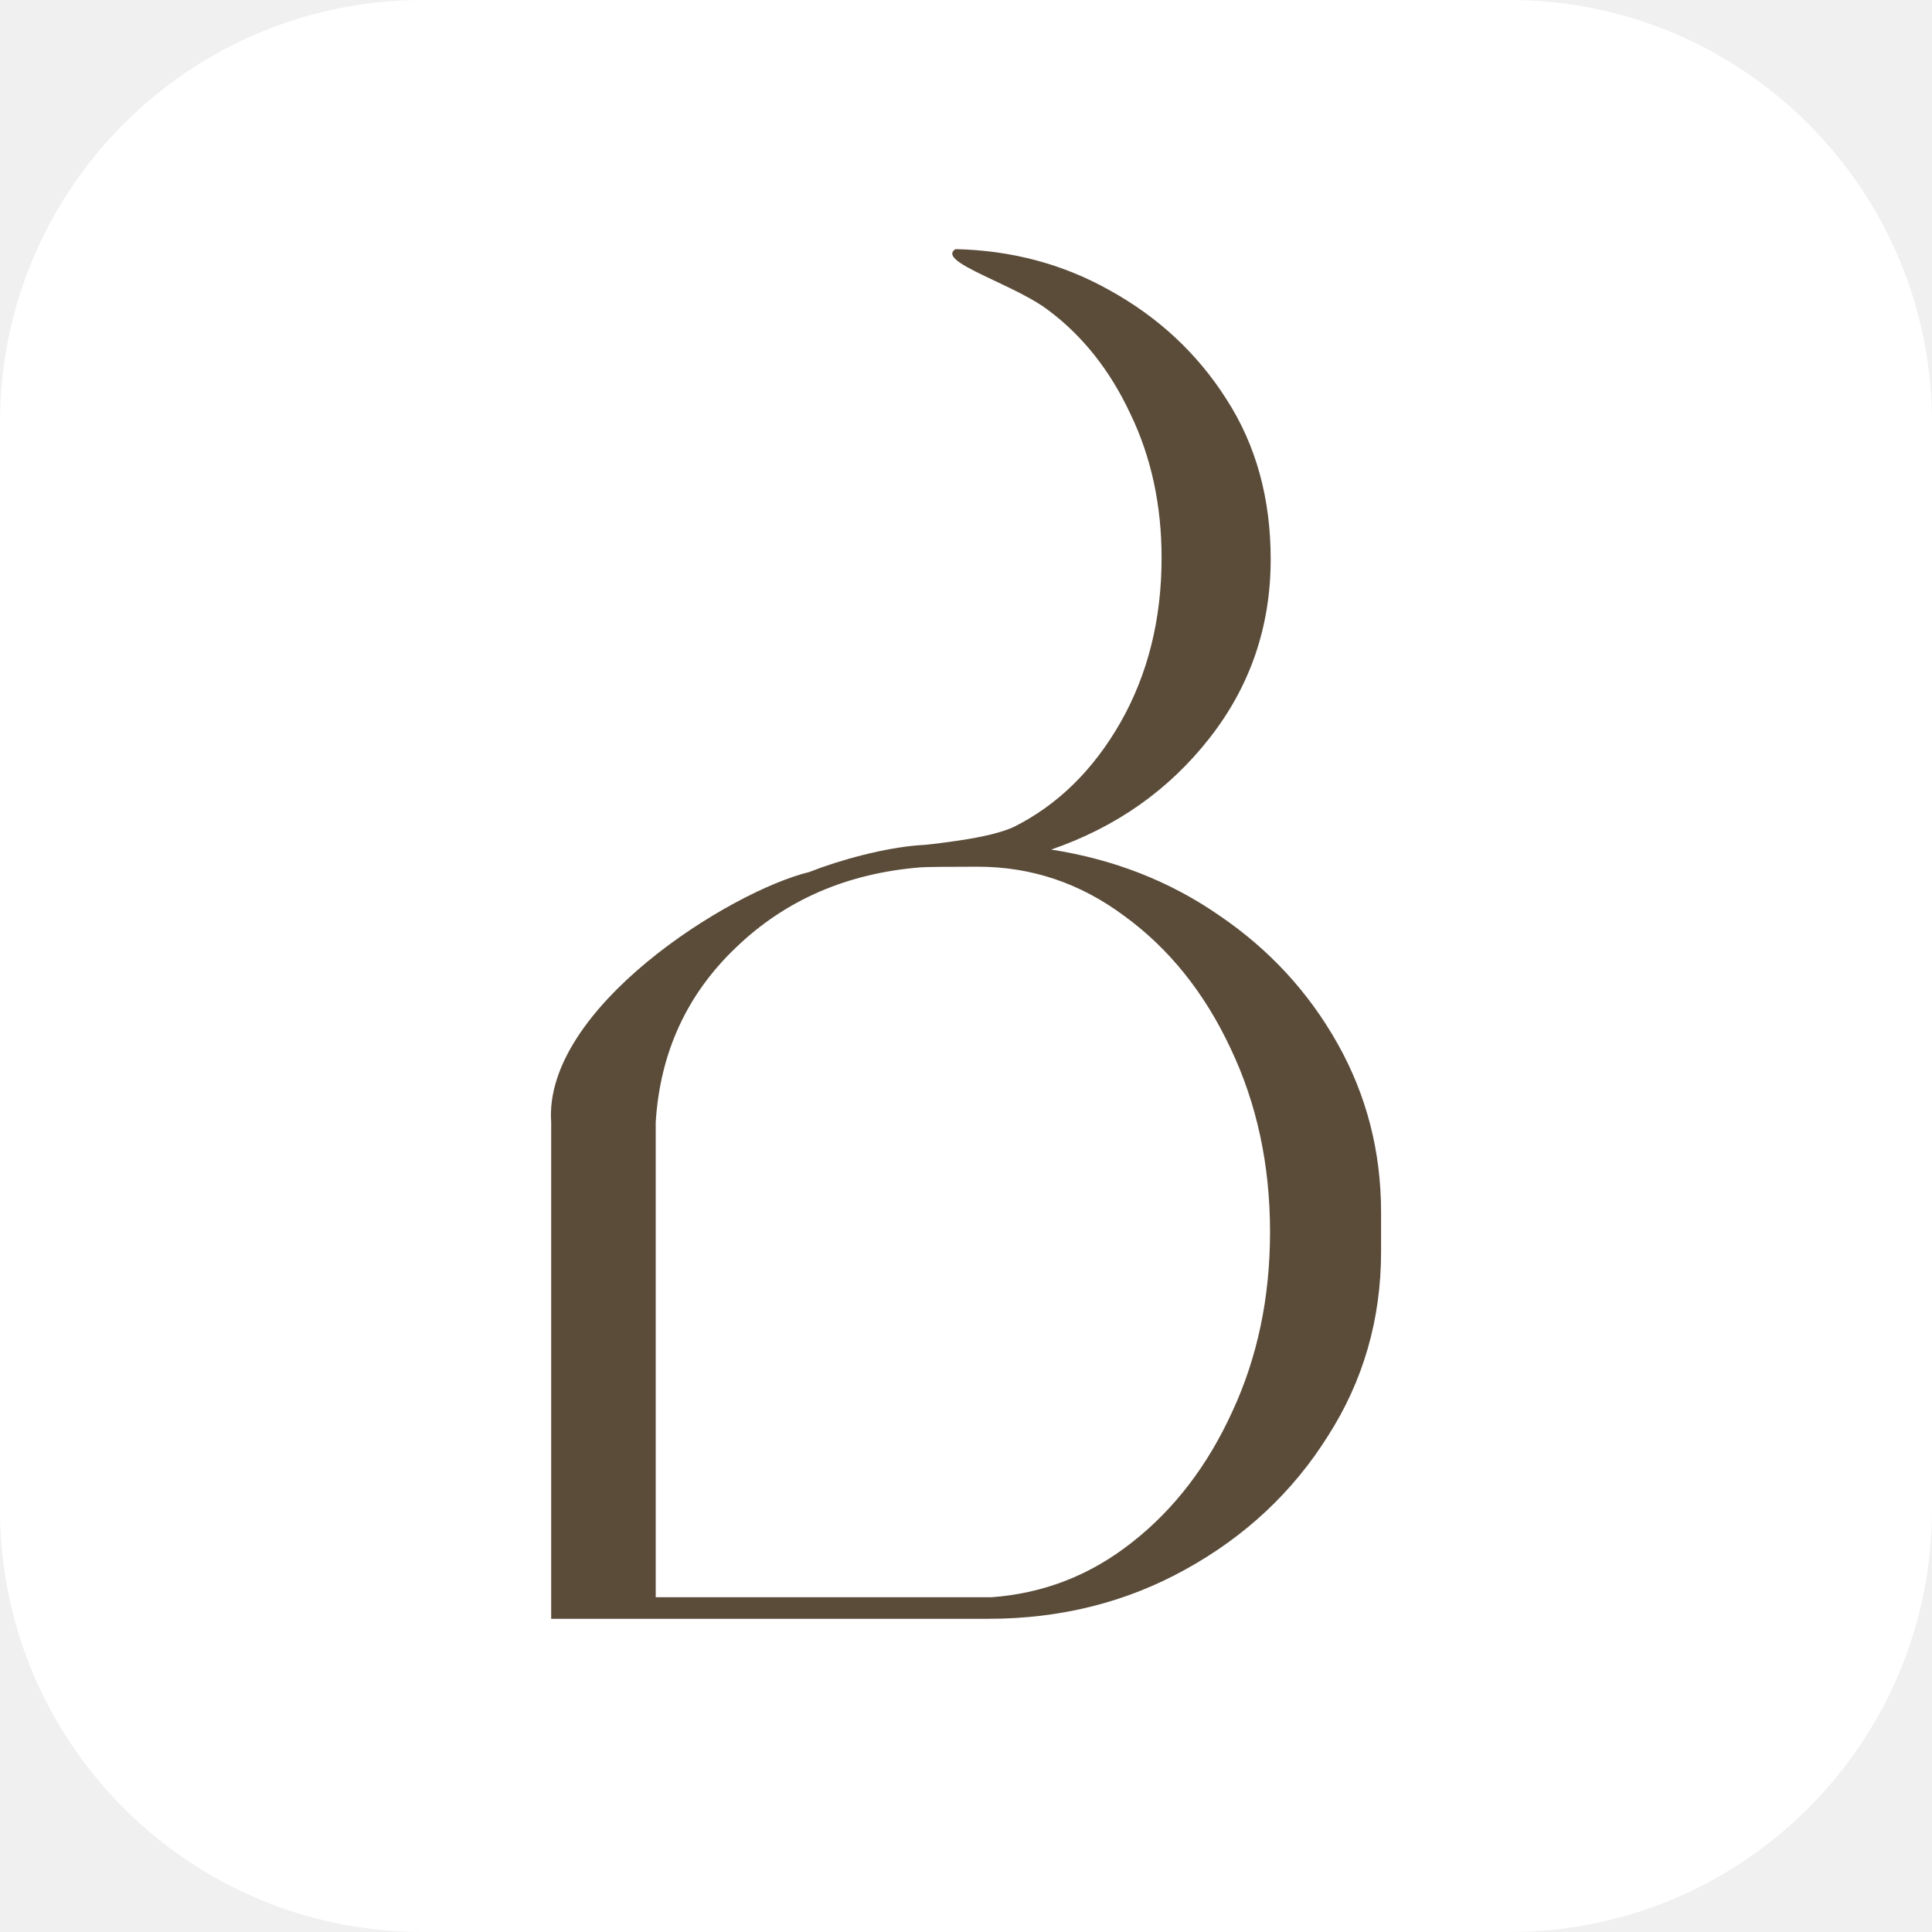
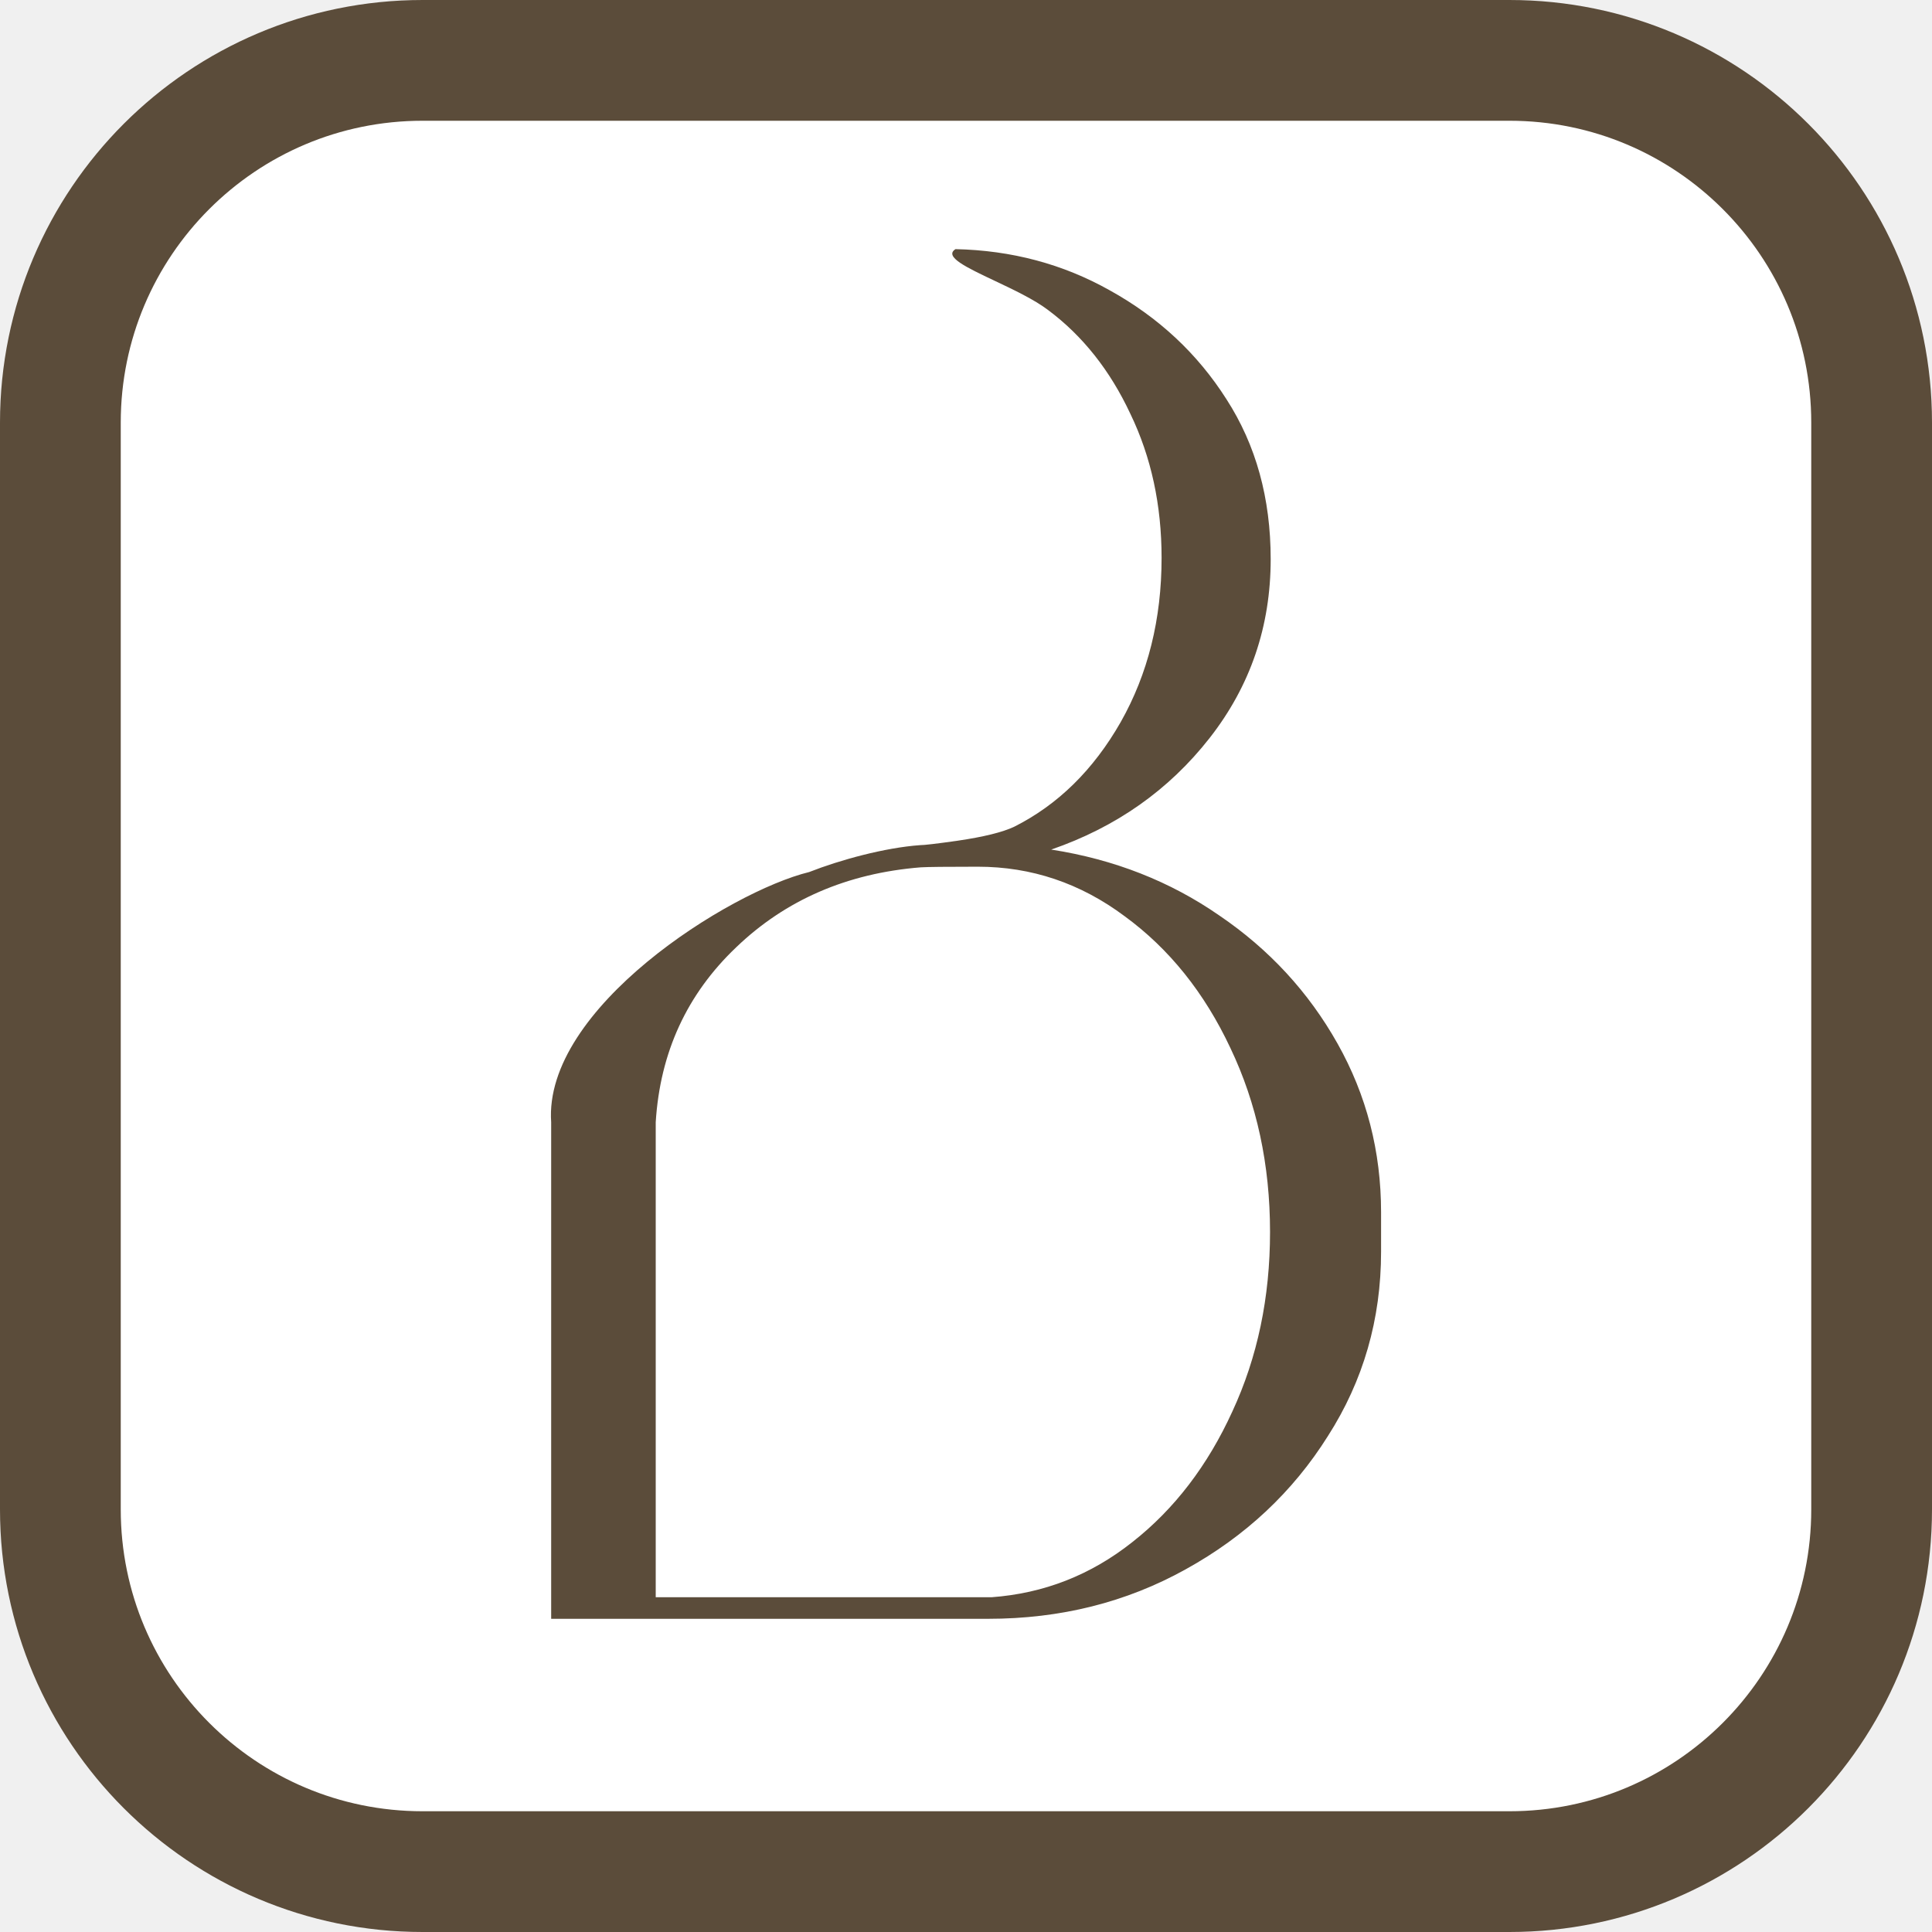
<svg xmlns="http://www.w3.org/2000/svg" viewBox="0 0 128 128" width="128" height="128">
-   <rect width="128" height="128" rx="28" fill="#ffffff" />
+   <rect x="4" y="4" width="120" height="120" rx="24" fill="#ffffff" stroke="#5B4C3A" stroke-width="8" />
  <g transform="translate(36.5 16.5) scale(0.55)">
    <path fill-rule="evenodd" clip-rule="evenodd" fill="#5B4C3A" d="M0.03 165H52.675C61.383 165 69.31 163.014 76.455 159.042C83.651 155.069 89.362 149.722 93.586 143C97.862 136.329 100 128.919 100 120.771V116.035C100 108.701 98.253 101.928 94.759 95.715C91.265 89.502 86.519 84.359 80.522 80.285C74.577 76.16 67.824 73.512 60.262 72.34C68.085 69.641 74.447 65.16 79.349 58.896C84.251 52.632 86.702 45.451 86.702 37.354C86.702 30.021 84.929 23.604 81.383 18.104C77.889 12.604 73.195 8.225 67.302 4.965C61.682 1.808 55.493 0.157 48.735 0.011C47.296 0.912 50.078 2.228 53.438 3.816C55.688 4.88 58.198 6.067 59.871 7.333C64.043 10.44 67.355 14.616 69.805 19.861C72.309 25.056 73.56 30.836 73.56 37.201C73.56 44.586 71.918 51.181 68.632 56.986C65.347 62.741 61.071 66.942 55.803 69.59C54.395 70.252 52.127 70.812 48.998 71.271C46.495 71.627 44.983 71.806 44.461 71.806C40.237 72.111 34.868 73.568 31.113 75.044C21.501 77.391 -0.928 91.471 0.03 105.188V165ZM70.04 155.757C65.034 159.729 59.376 161.944 53.066 162.403H12.624V105.188C13.145 96.785 16.378 89.757 22.324 84.104C28.269 78.4 35.674 75.192 44.539 74.479C45.374 74.428 47.668 74.403 51.423 74.403C57.889 74.403 63.782 76.389 69.102 80.361C74.473 84.282 78.723 89.579 81.852 96.25C85.033 102.921 86.624 110.306 86.624 118.403C86.624 126.296 85.111 133.502 82.087 140.021C79.114 146.539 75.099 151.785 70.04 155.757Z" />
  </g>
</svg>
